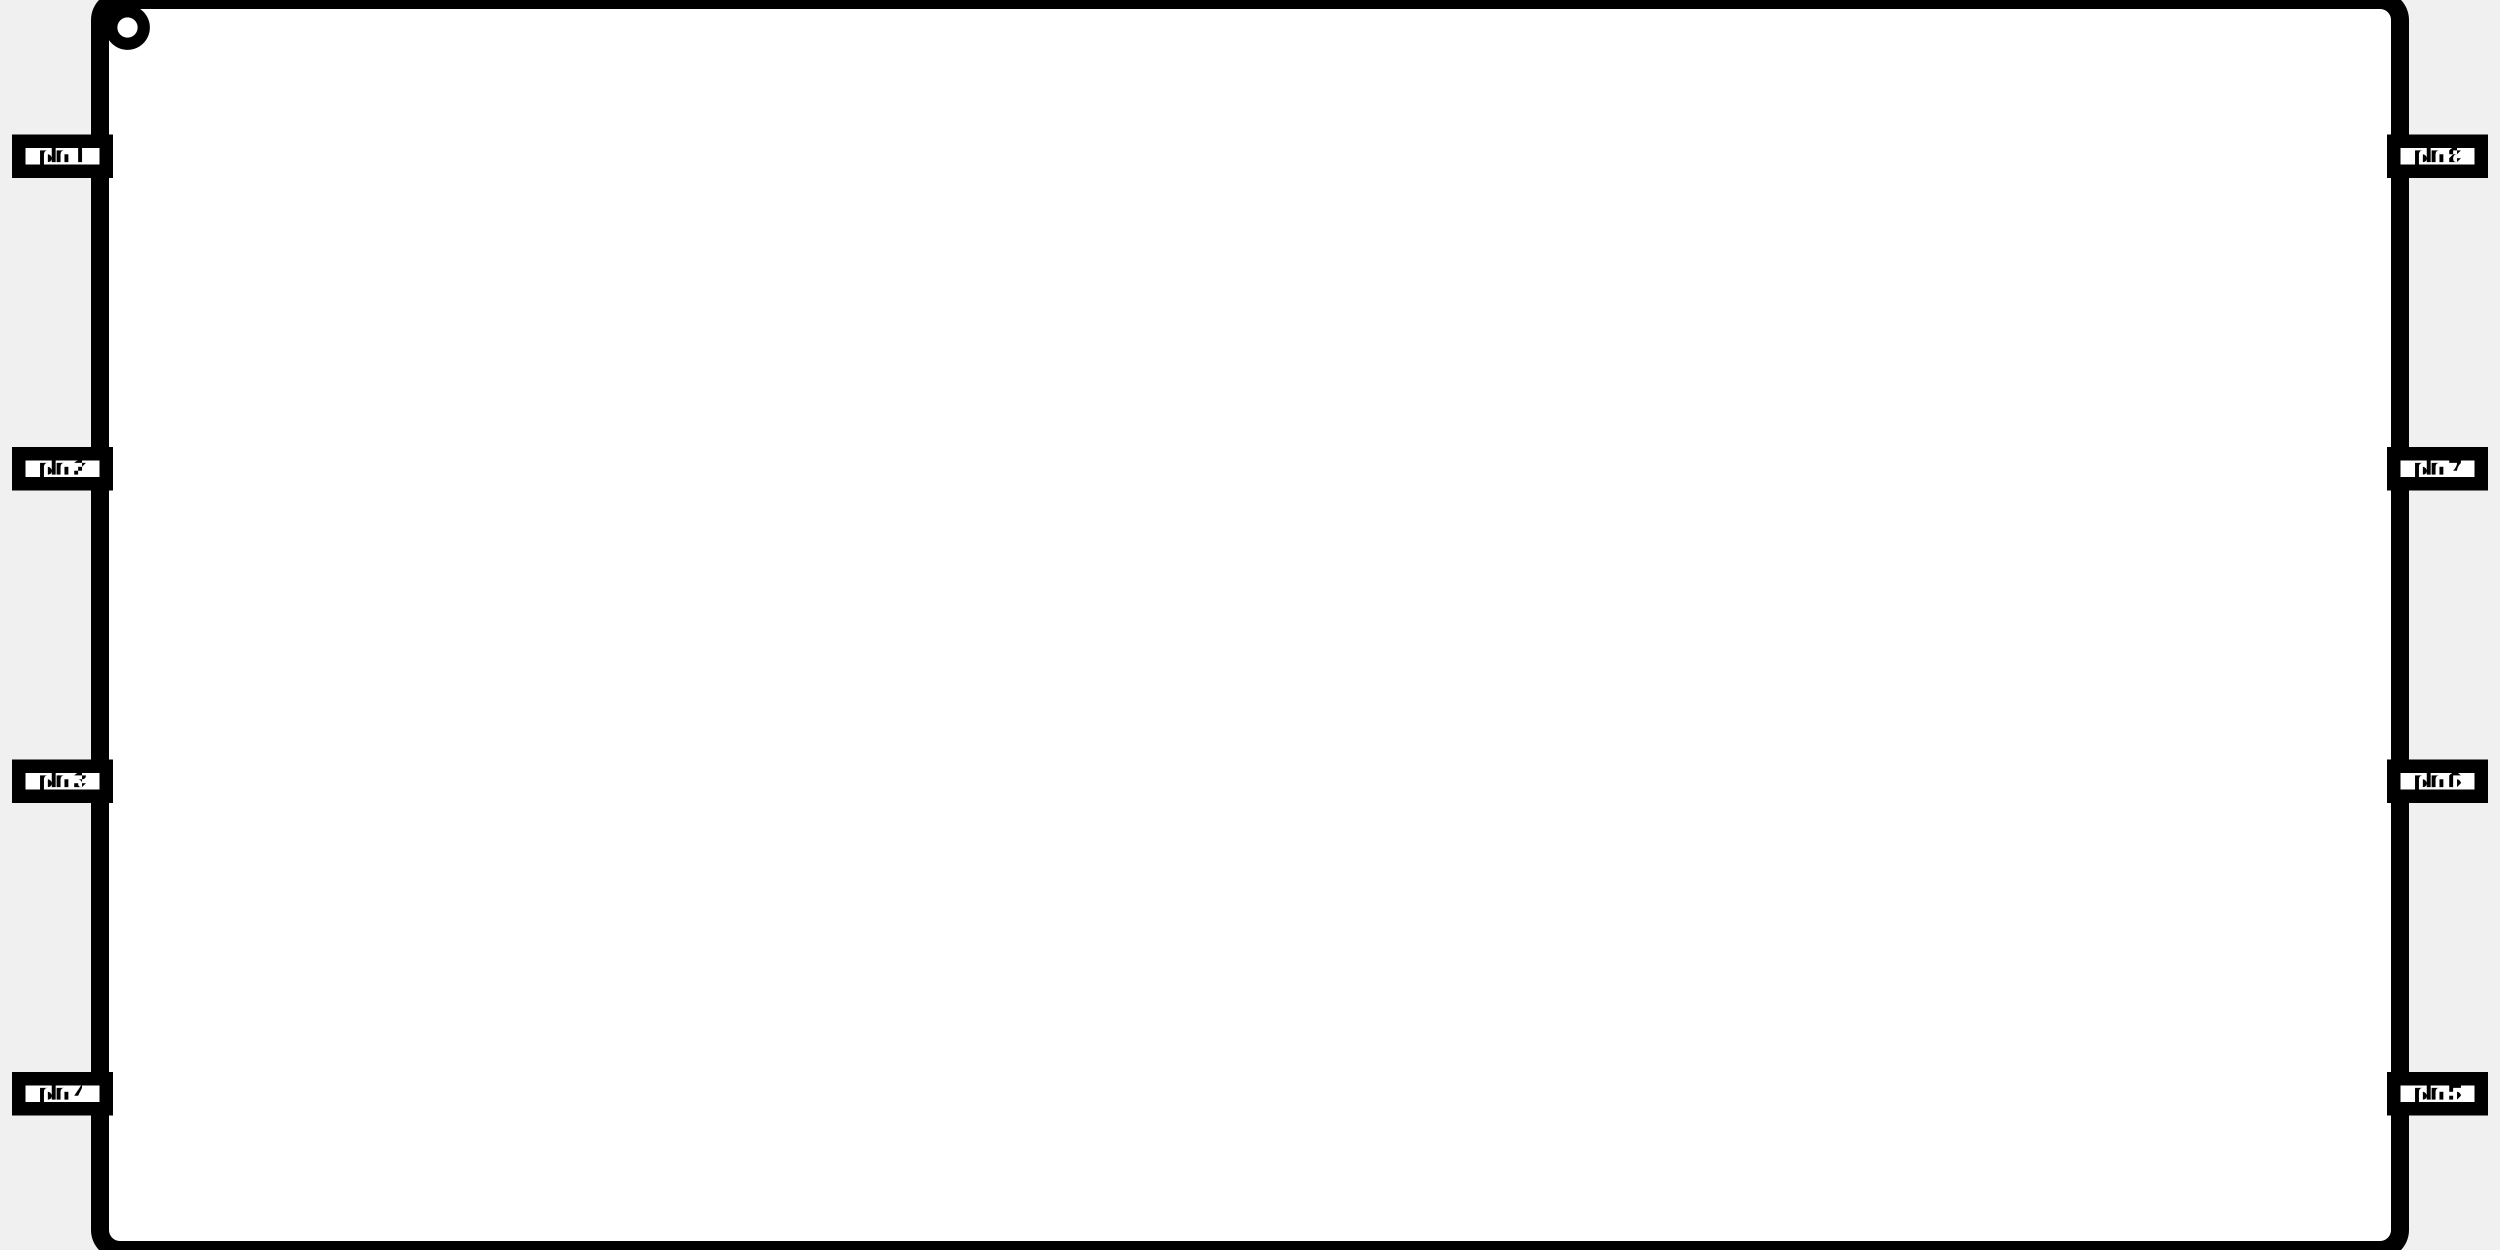
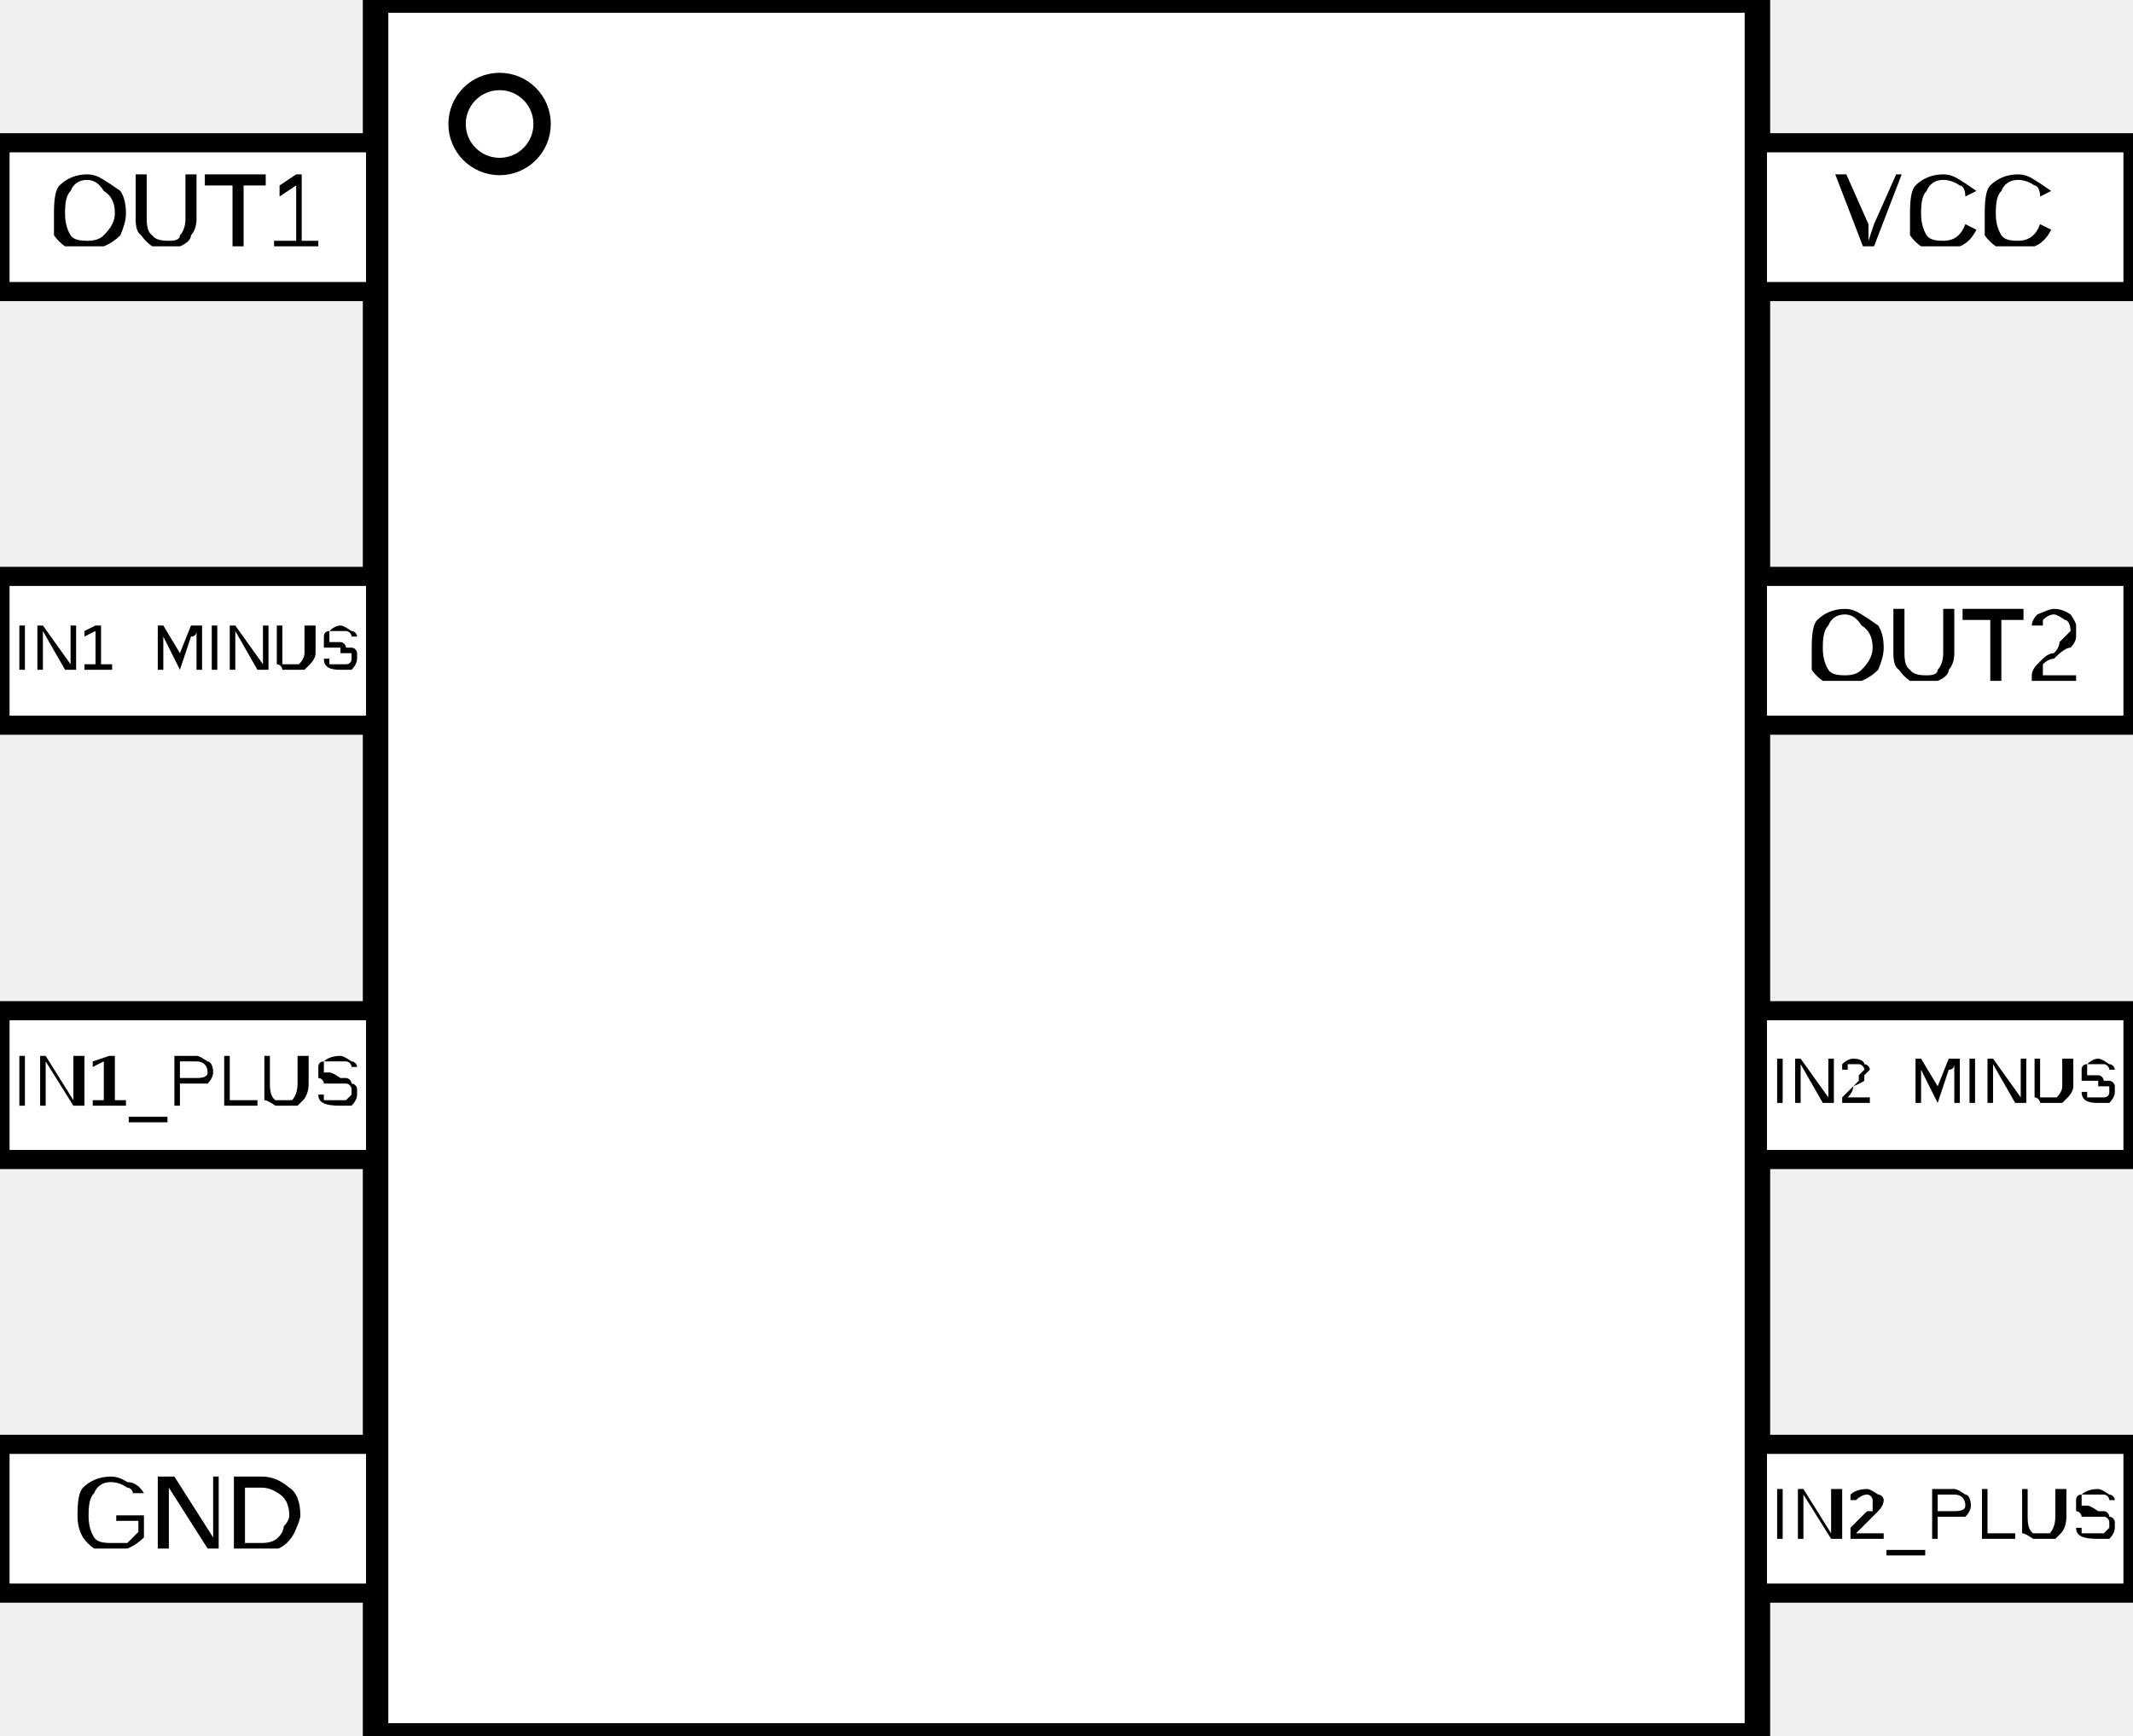
- <svg xmlns="http://www.w3.org/2000/svg" data-pin-one-x="0.2500" data-pin-one-y="0.6250" data-pin-one-identifiers="1" data-pin-positions="1@0.2500,0.6250|2@0.2500,1.8750|3@0.2500,3.1250|4@0.2500,4.3750|8@9.7500,0.6250|7@9.7500,1.8750|6@9.7500,3.1250|5@9.7500,4.3750" width="10mm" height="5mm" viewBox="0 0 10 5">
-   <rect x="0" y="0" width="10" height="5" fill="none" stroke="none" />
-   <rect x="0.4" y="0" width="9.2" height="5" rx="0.08" ry="0.08" fill="#FFFFFF" stroke="#000000" stroke-width="0.072" />
-   <rect x="0.075" y="0.565" width="0.35" height="0.12" fill="#FFFFFF" stroke="#000000" stroke-width="0.054" class="pad" />
-   <rect x="0.075" y="1.815" width="0.35" height="0.12" fill="#FFFFFF" stroke="#000000" stroke-width="0.054" class="pad" />
-   <rect x="0.075" y="3.065" width="0.35" height="0.12" fill="#FFFFFF" stroke="#000000" stroke-width="0.054" class="pad" />
-   <rect x="0.075" y="4.315" width="0.35" height="0.12" fill="#FFFFFF" stroke="#000000" stroke-width="0.054" class="pad" />
-   <rect x="9.575" y="0.565" width="0.35" height="0.12" fill="#FFFFFF" stroke="#000000" stroke-width="0.054" class="pad" />
-   <rect x="9.575" y="1.815" width="0.35" height="0.12" fill="#FFFFFF" stroke="#000000" stroke-width="0.054" class="pad" />
-   <rect x="9.575" y="3.065" width="0.35" height="0.12" fill="#FFFFFF" stroke="#000000" stroke-width="0.054" class="pad" />
-   <rect x="9.575" y="4.315" width="0.35" height="0.12" fill="#FFFFFF" stroke="#000000" stroke-width="0.054" class="pad" />
-   <circle cx="0.51" cy="0.11" r="0.065" fill="#FFFFFF" stroke="#000000" stroke-width="0.049" />
-   <text x="0.25" y="0.625" font-family="Arial, sans-serif" font-size="0.084" text-anchor="middle" dominant-baseline="middle" fill="#000000">pin 1</text>
-   <text x="0.25" y="1.875" font-family="Arial, sans-serif" font-size="0.084" text-anchor="middle" dominant-baseline="middle" fill="#000000">pin 2</text>
-   <text x="0.25" y="3.125" font-family="Arial, sans-serif" font-size="0.084" text-anchor="middle" dominant-baseline="middle" fill="#000000">pin 3</text>
-   <text x="0.25" y="4.375" font-family="Arial, sans-serif" font-size="0.084" text-anchor="middle" dominant-baseline="middle" fill="#000000">pin 4</text>
-   <text x="9.75" y="0.625" font-family="Arial, sans-serif" font-size="0.084" text-anchor="middle" dominant-baseline="middle" fill="#000000">pin 8</text>
-   <text x="9.75" y="1.875" font-family="Arial, sans-serif" font-size="0.084" text-anchor="middle" dominant-baseline="middle" fill="#000000">pin 7</text>
-   <text x="9.75" y="3.125" font-family="Arial, sans-serif" font-size="0.084" text-anchor="middle" dominant-baseline="middle" fill="#000000">pin 6</text>
-   <text x="9.75" y="4.375" font-family="Arial, sans-serif" font-size="0.084" text-anchor="middle" dominant-baseline="middle" fill="#000000">pin 5</text>
+ <svg xmlns="http://www.w3.org/2000/svg" data-pin-one-x="0.5300" data-pin-one-y="0.6125" data-pin-one-identifiers="1" data-pin-positions="1@0.5300,0.6125|8@5.4900,0.6125|2@0.5300,1.8375|7@5.4900,1.8375|3@0.5300,3.0625|6@5.4900,3.0625|4@0.5300,4.2875|5@5.4900,4.2875" width="6.02mm" height="4.9mm" viewBox="0 0 6.02 4.9">
+   <rect x="0" y="0" width="6.02" height="4.9" fill="none" stroke="none" />
+   <rect x="1.06" y="0" width="3.9" height="4.9" fill="#FFFFFF" stroke="#000000" stroke-width="0.072" />
+   <rect x="0" y="0.403" width="1.06" height="0.42" fill="#FFFFFF" stroke="#000000" stroke-width="0.054" class="pad" />
+   <rect x="4.96" y="0.403" width="1.06" height="0.42" fill="#FFFFFF" stroke="#000000" stroke-width="0.054" class="pad" />
+   <rect x="0" y="1.627" width="1.06" height="0.42" fill="#FFFFFF" stroke="#000000" stroke-width="0.054" class="pad" />
+   <rect x="4.96" y="1.627" width="1.06" height="0.42" fill="#FFFFFF" stroke="#000000" stroke-width="0.054" class="pad" />
+   <rect x="0" y="2.853" width="1.06" height="0.42" fill="#FFFFFF" stroke="#000000" stroke-width="0.054" class="pad" />
+   <rect x="4.96" y="2.853" width="1.06" height="0.42" fill="#FFFFFF" stroke="#000000" stroke-width="0.054" class="pad" />
+   <rect x="0" y="4.077" width="1.06" height="0.42" fill="#FFFFFF" stroke="#000000" stroke-width="0.054" class="pad" />
+   <rect x="4.96" y="4.077" width="1.06" height="0.42" fill="#FFFFFF" stroke="#000000" stroke-width="0.054" class="pad" />
+   <circle cx="1.41" cy="0.35" r="0.12" fill="#FFFFFF" stroke="#000000" stroke-width="0.049" />
+   <text x="0.53" y="0.613" font-family="Arial, sans-serif" font-size="0.294" text-anchor="middle" dominant-baseline="middle" fill="#000000">OUT1</text>
+   <text x="5.49" y="0.613" font-family="Arial, sans-serif" font-size="0.294" text-anchor="middle" dominant-baseline="middle" fill="#000000">VCC</text>
+   <text x="0.53" y="1.837" font-family="Arial, sans-serif" font-size="0.185" text-anchor="middle" dominant-baseline="middle" fill="#000000">IN1_MINUS</text>
+   <text x="5.49" y="1.837" font-family="Arial, sans-serif" font-size="0.294" text-anchor="middle" dominant-baseline="middle" fill="#000000">OUT2</text>
+   <text x="0.53" y="3.062" font-family="Arial, sans-serif" font-size="0.208" text-anchor="middle" dominant-baseline="middle" fill="#000000">IN1_PLUS</text>
+   <text x="5.49" y="3.062" font-family="Arial, sans-serif" font-size="0.185" text-anchor="middle" dominant-baseline="middle" fill="#000000">IN2_MINUS</text>
+   <text x="0.53" y="4.287" font-family="Arial, sans-serif" font-size="0.294" text-anchor="middle" dominant-baseline="middle" fill="#000000">GND</text>
+   <text x="5.49" y="4.287" font-family="Arial, sans-serif" font-size="0.208" text-anchor="middle" dominant-baseline="middle" fill="#000000">IN2_PLUS</text>
</svg>
